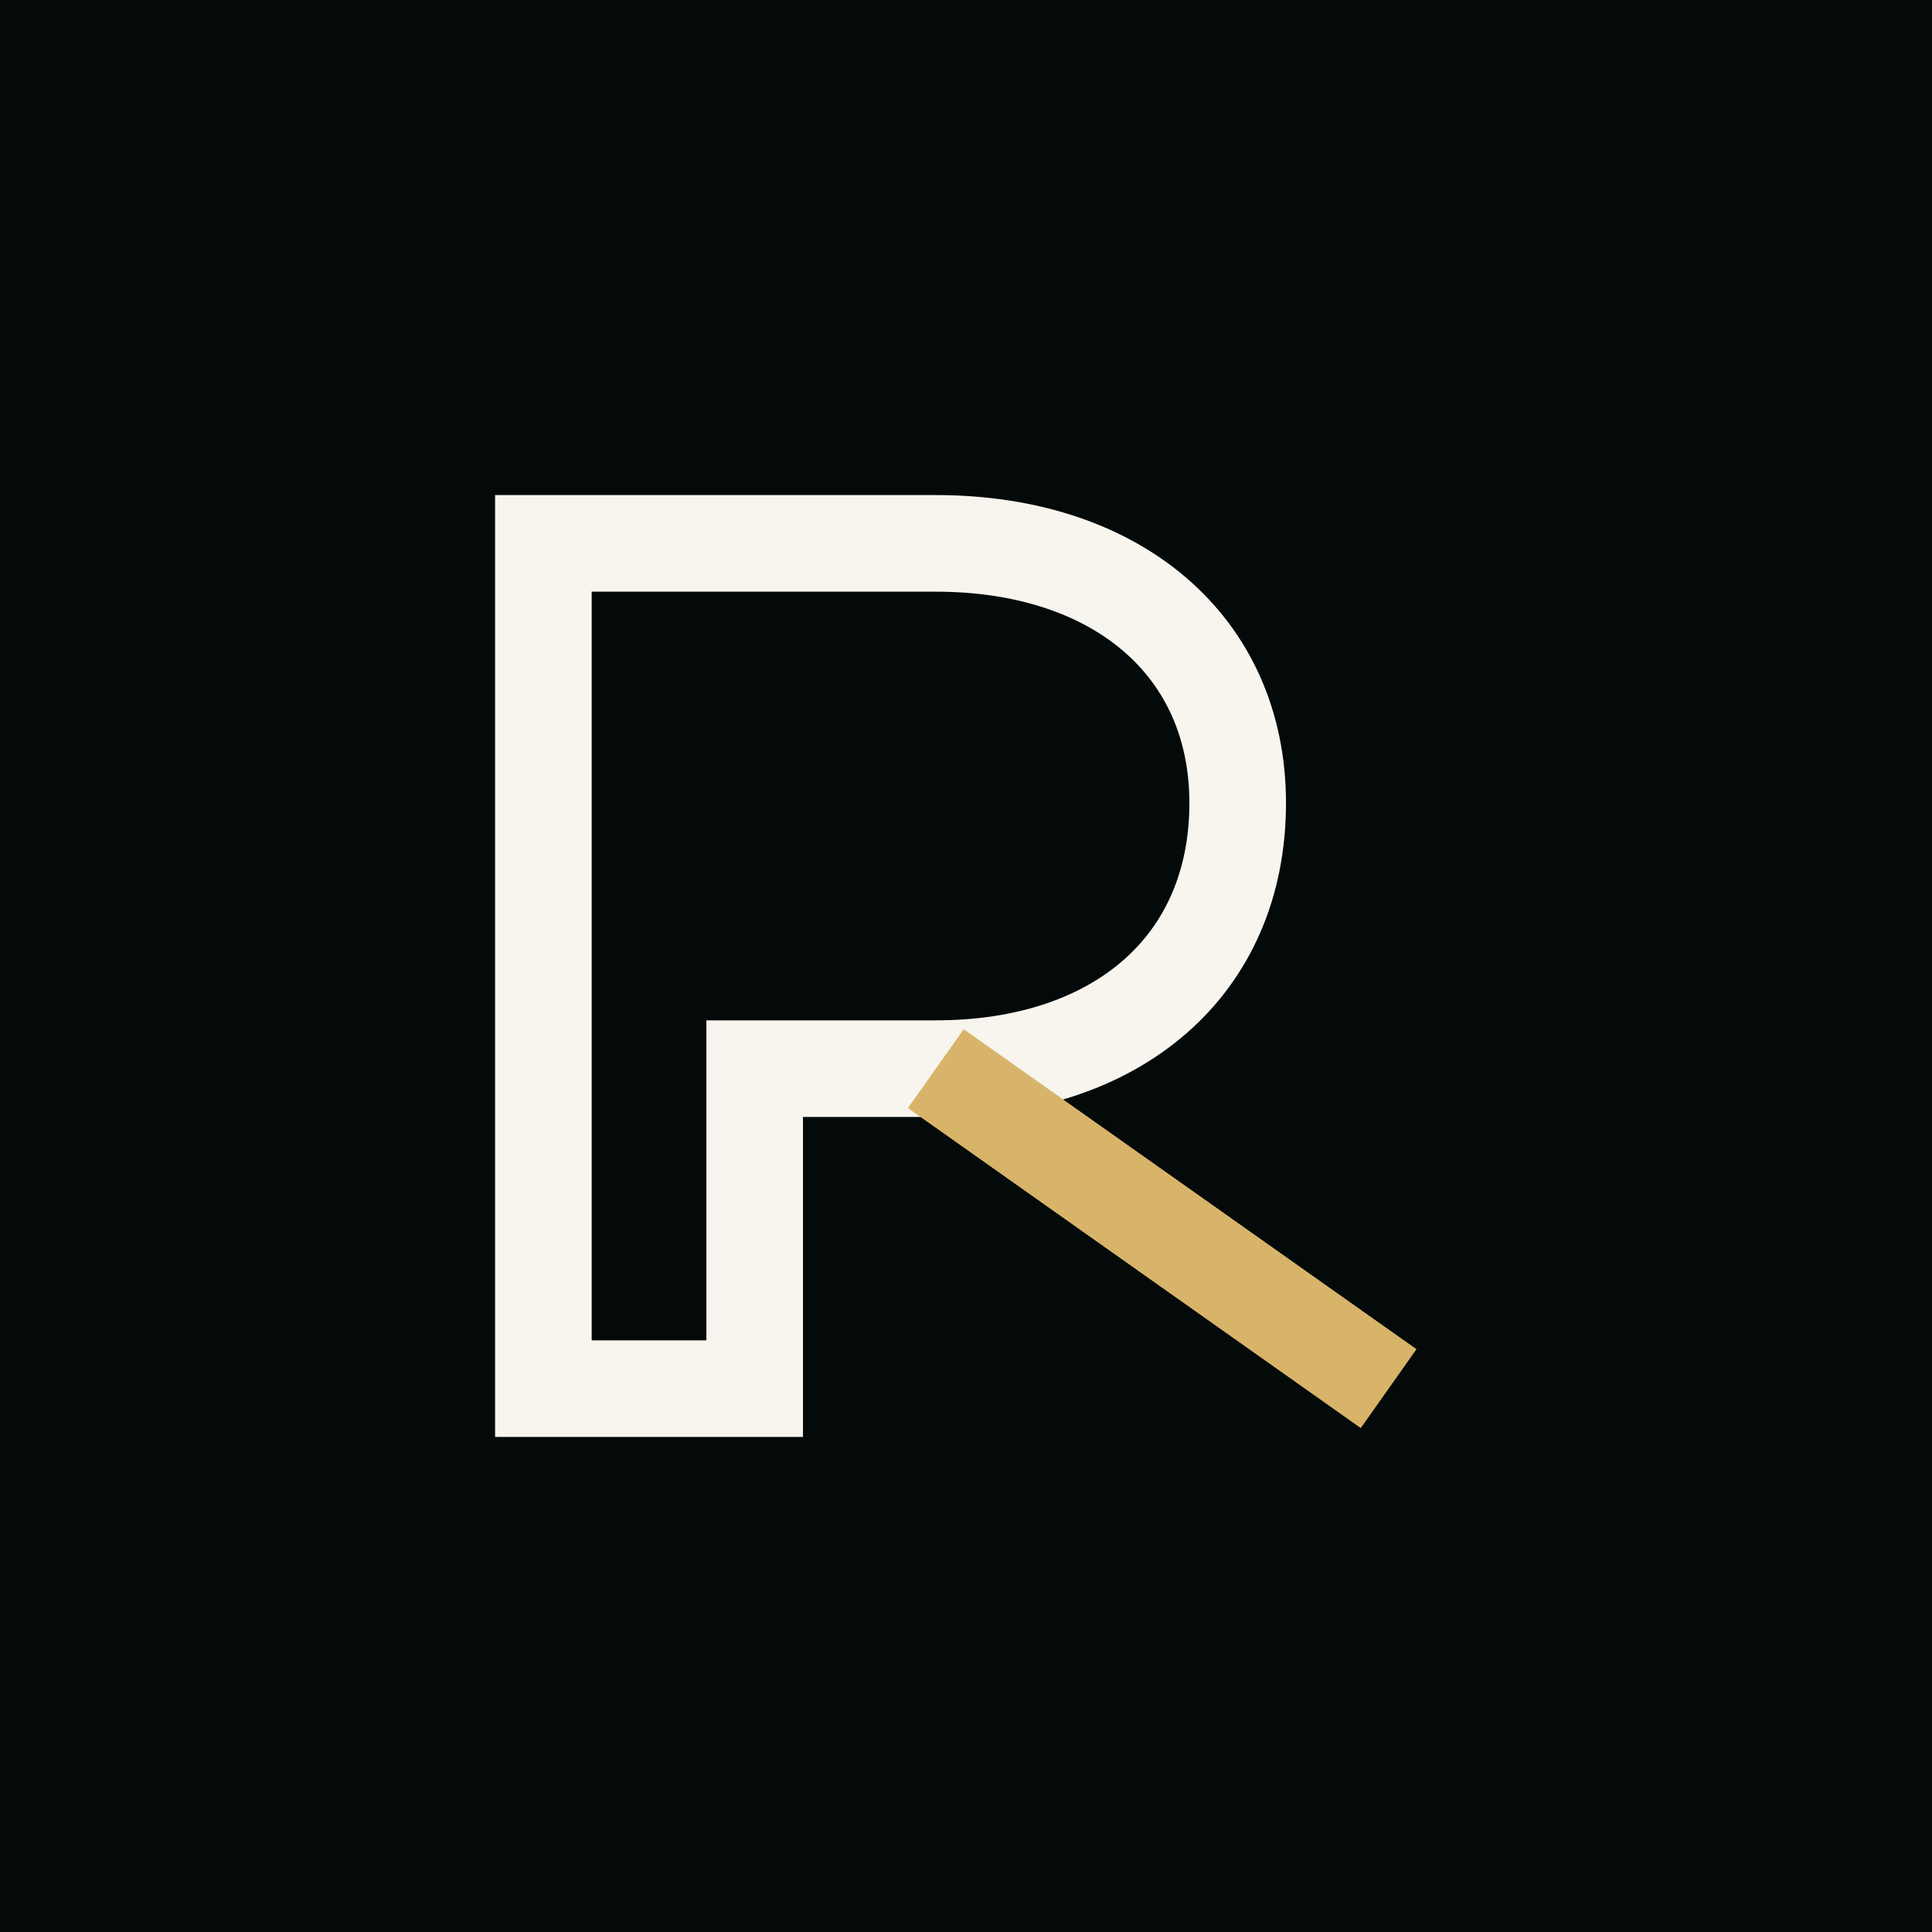
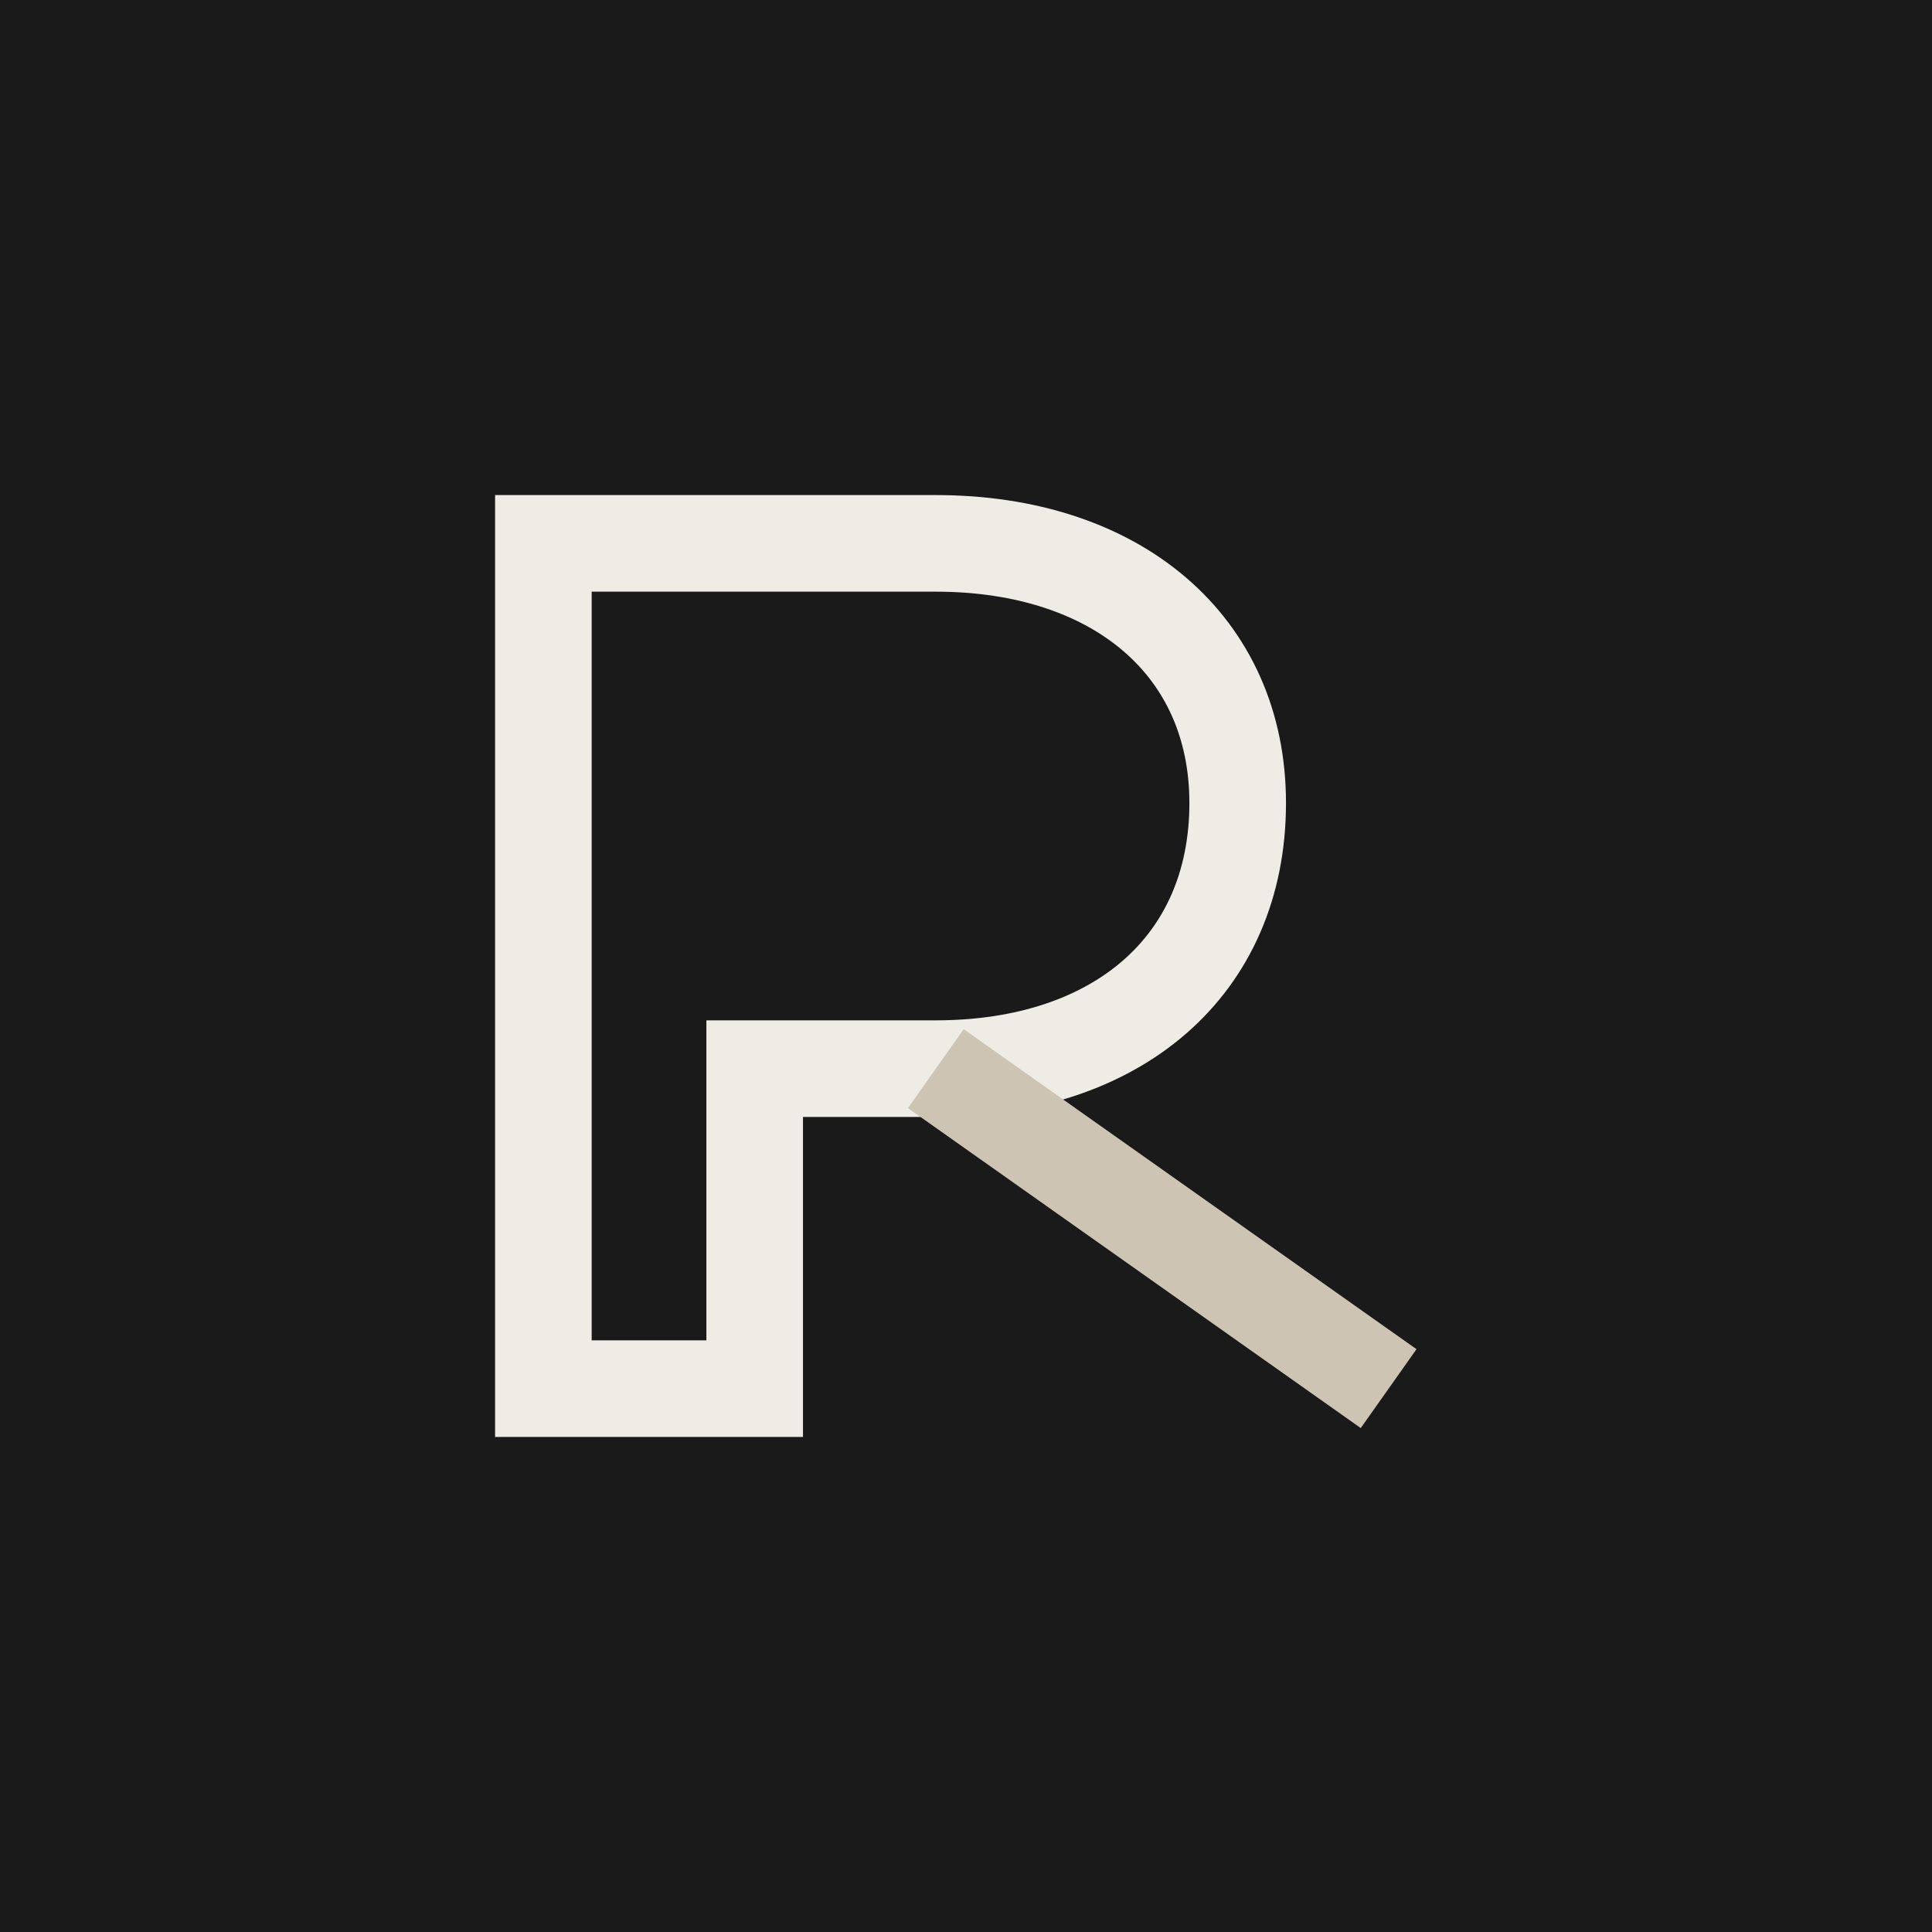
<svg xmlns="http://www.w3.org/2000/svg" viewBox="0 0 64 64">
-   <rect width="64" height="64" fill="#040A09" />
-   <path d="M18 46V18h13c6 0 10 3.4 10 8.6 0 5.4-4 8.8-10 8.8h-6V46z" fill="none" stroke="#F7F5EE" stroke-width="3.2" />
-   <path d="M31 35.4 46 46" stroke="#D8B46A" stroke-width="3.2" fill="none" />
+   <rect width="64" height="64" fill="#1A1A1A" />
+   <path d="M18 46V18h13c6 0 10 3.4 10 8.6 0 5.4-4 8.8-10 8.8h-6V46z" fill="none" stroke="#EFECE5" stroke-width="3.2" />
+   <path d="M31 35.4 46 46" stroke="#CDC4B3" stroke-width="3.2" fill="none" />
</svg>
